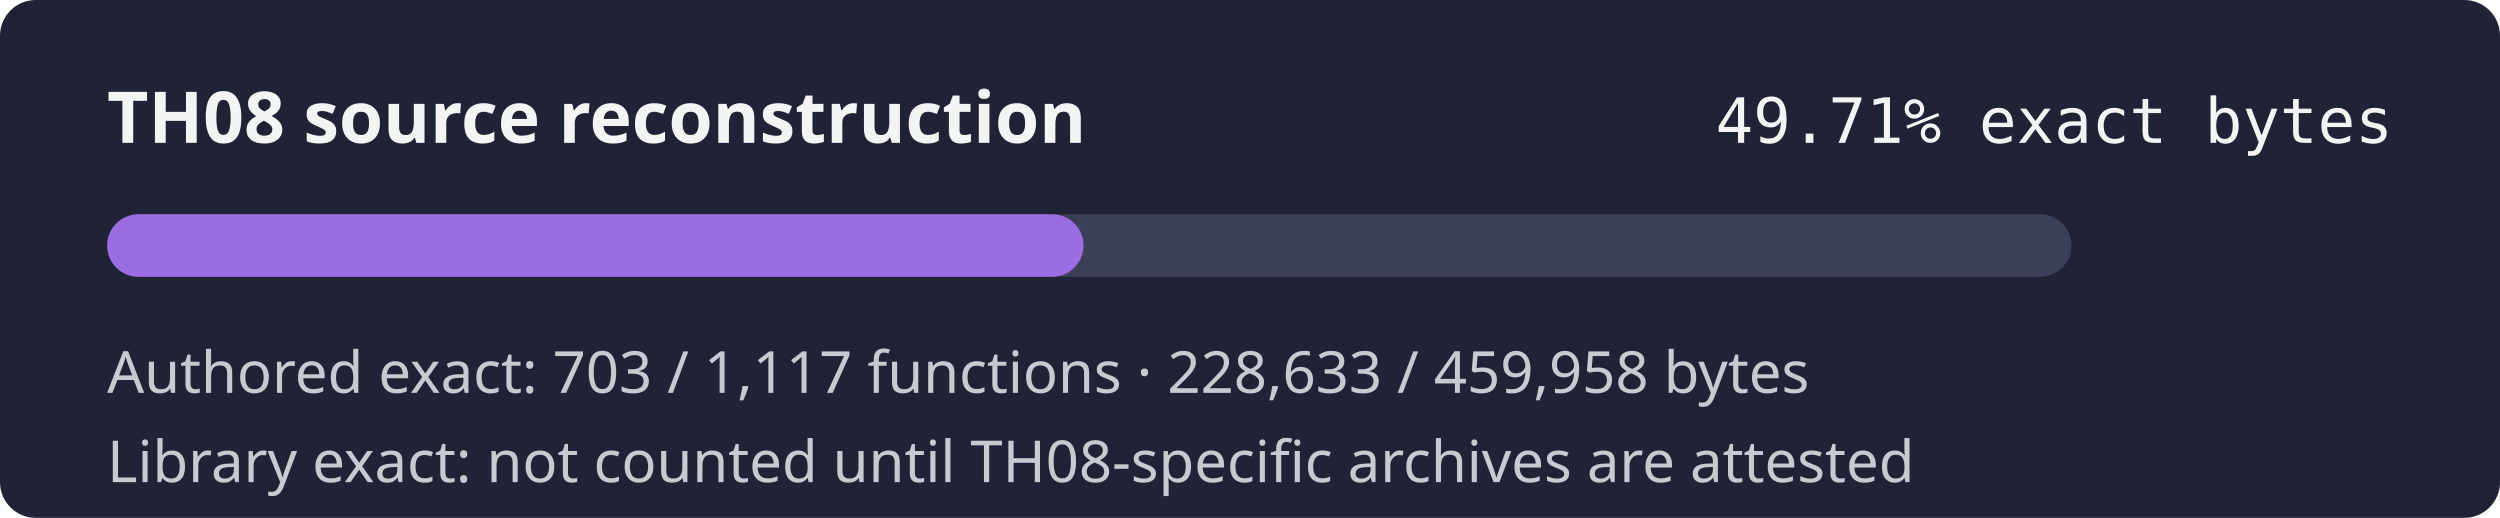
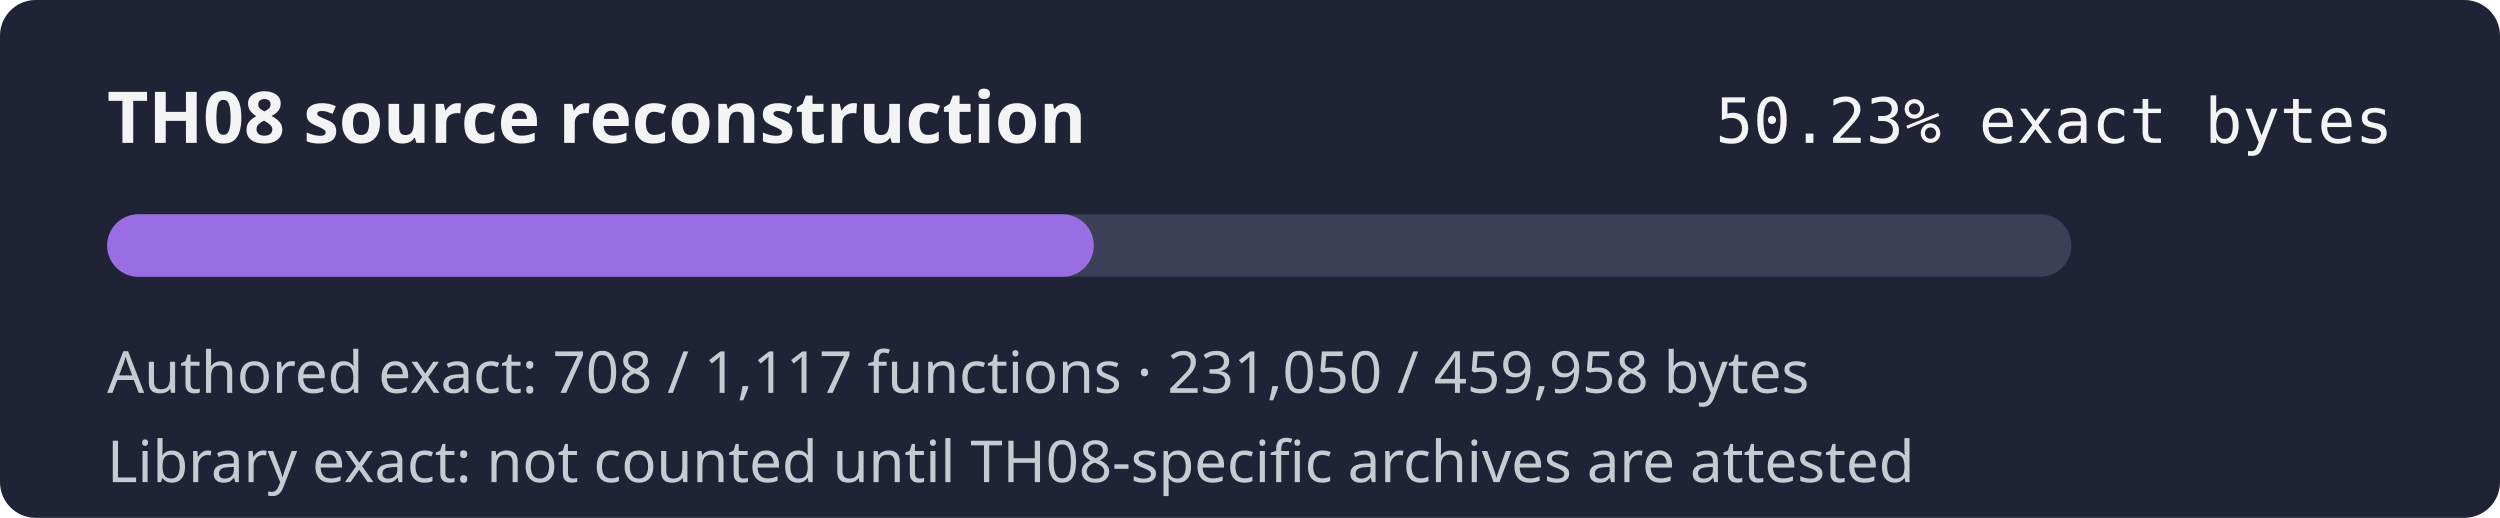
- <svg xmlns="http://www.w3.org/2000/svg" width="560" height="116" role="img" aria-label="TH08 reconstruction progress 49.71% exact authored bytes">
+ <svg xmlns="http://www.w3.org/2000/svg" width="560" height="116" role="img" aria-label="TH08 reconstruction progress 50.23% exact authored bytes">
  <rect width="560" height="116" rx="8" fill="#1f2335" />
  <text x="24" y="32" fill="#f4f4f5" font-family="sans-serif" font-size="16" font-weight="600">TH08 source reconstruction</text>
-   <text x="536" y="32" fill="#f4f4f5" text-anchor="end" font-family="monospace" font-size="14">49.71% exact bytes</text>
+   <text x="536" y="32" fill="#f4f4f5" text-anchor="end" font-family="monospace" font-size="14">50.23% exact bytes</text>
  <rect x="24" y="48" width="440" height="14" rx="7" fill="#3b4058" />
-   <rect x="24" y="48" width="218.71" height="14" rx="7" fill="#9b6de3" />
-   <text x="24" y="88" fill="#c8cad2" font-family="sans-serif" font-size="13">Authored exact: 703 / 1,117 functions · 228,633 / 459,958 bytes</text>
+   <rect x="24" y="48" width="221.02" height="14" rx="7" fill="#9b6de3" />
+   <text x="24" y="88" fill="#c8cad2" font-family="sans-serif" font-size="13">Authored exact: 708 / 1,117 functions · 231,050 / 459,958 bytes</text>
  <text x="24" y="108" fill="#c8cad2" font-family="sans-serif" font-size="13">Library exact: not counted until TH08-specific archives are attested</text>
</svg>
